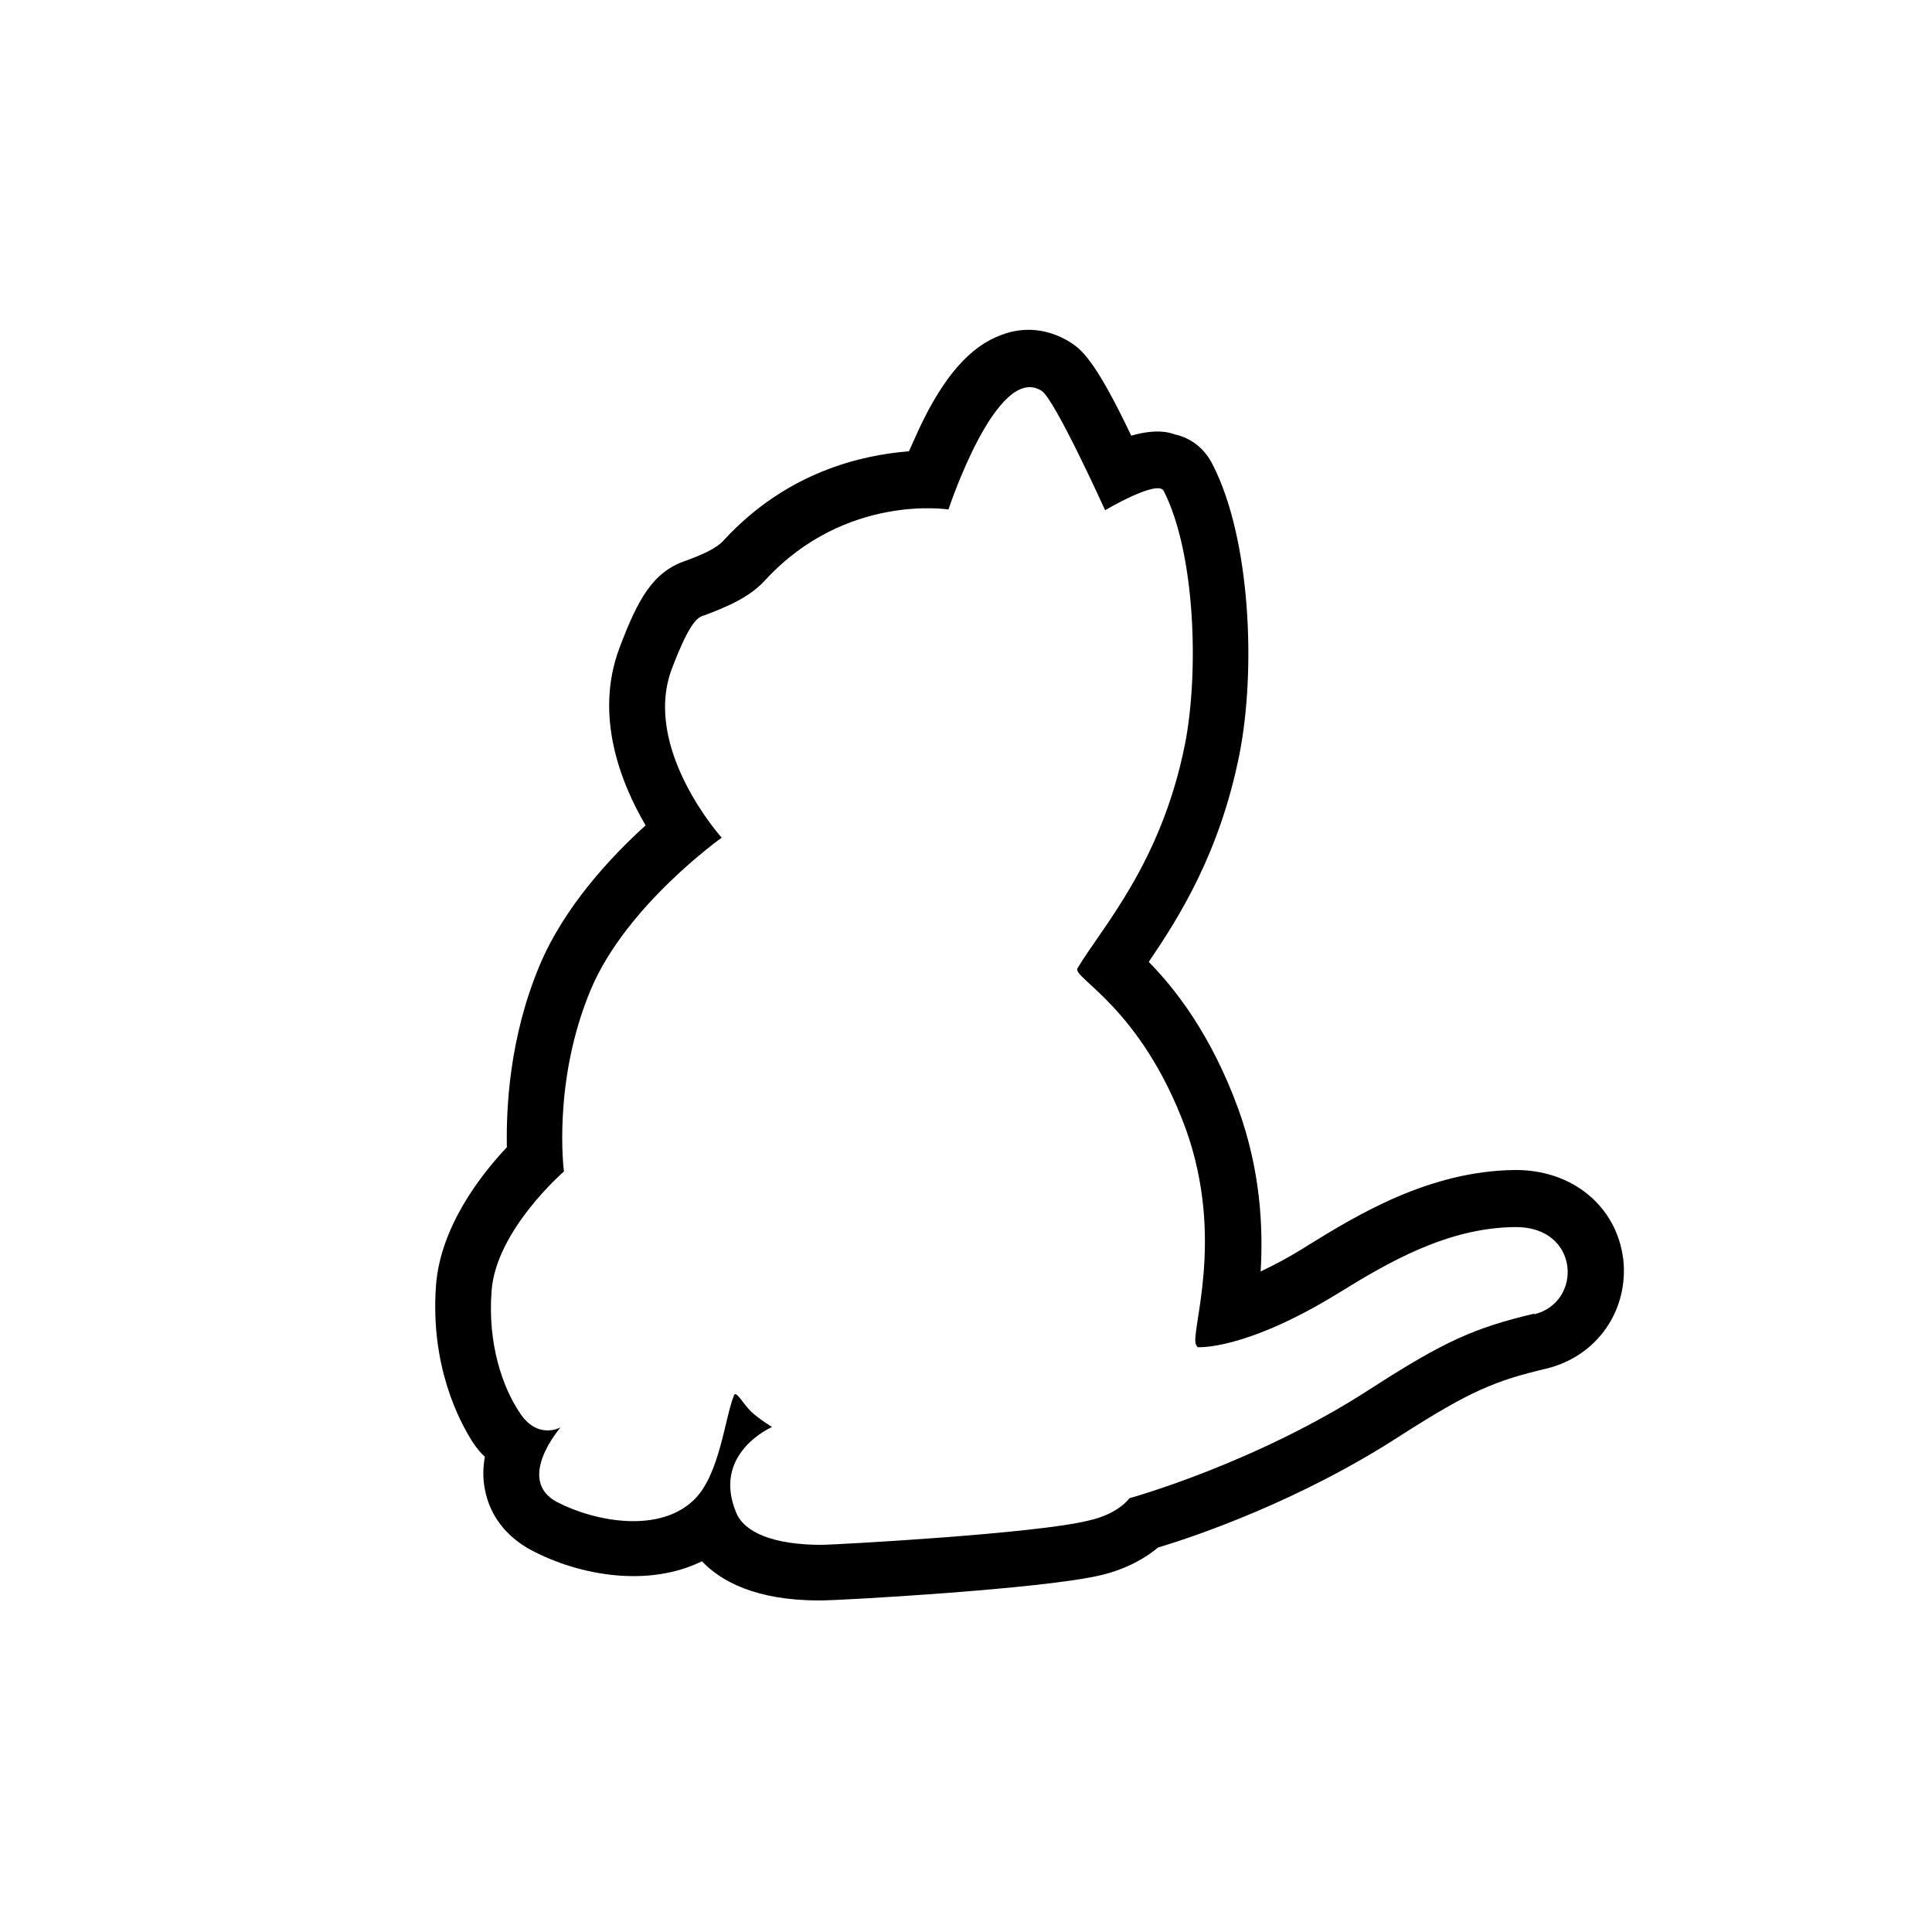
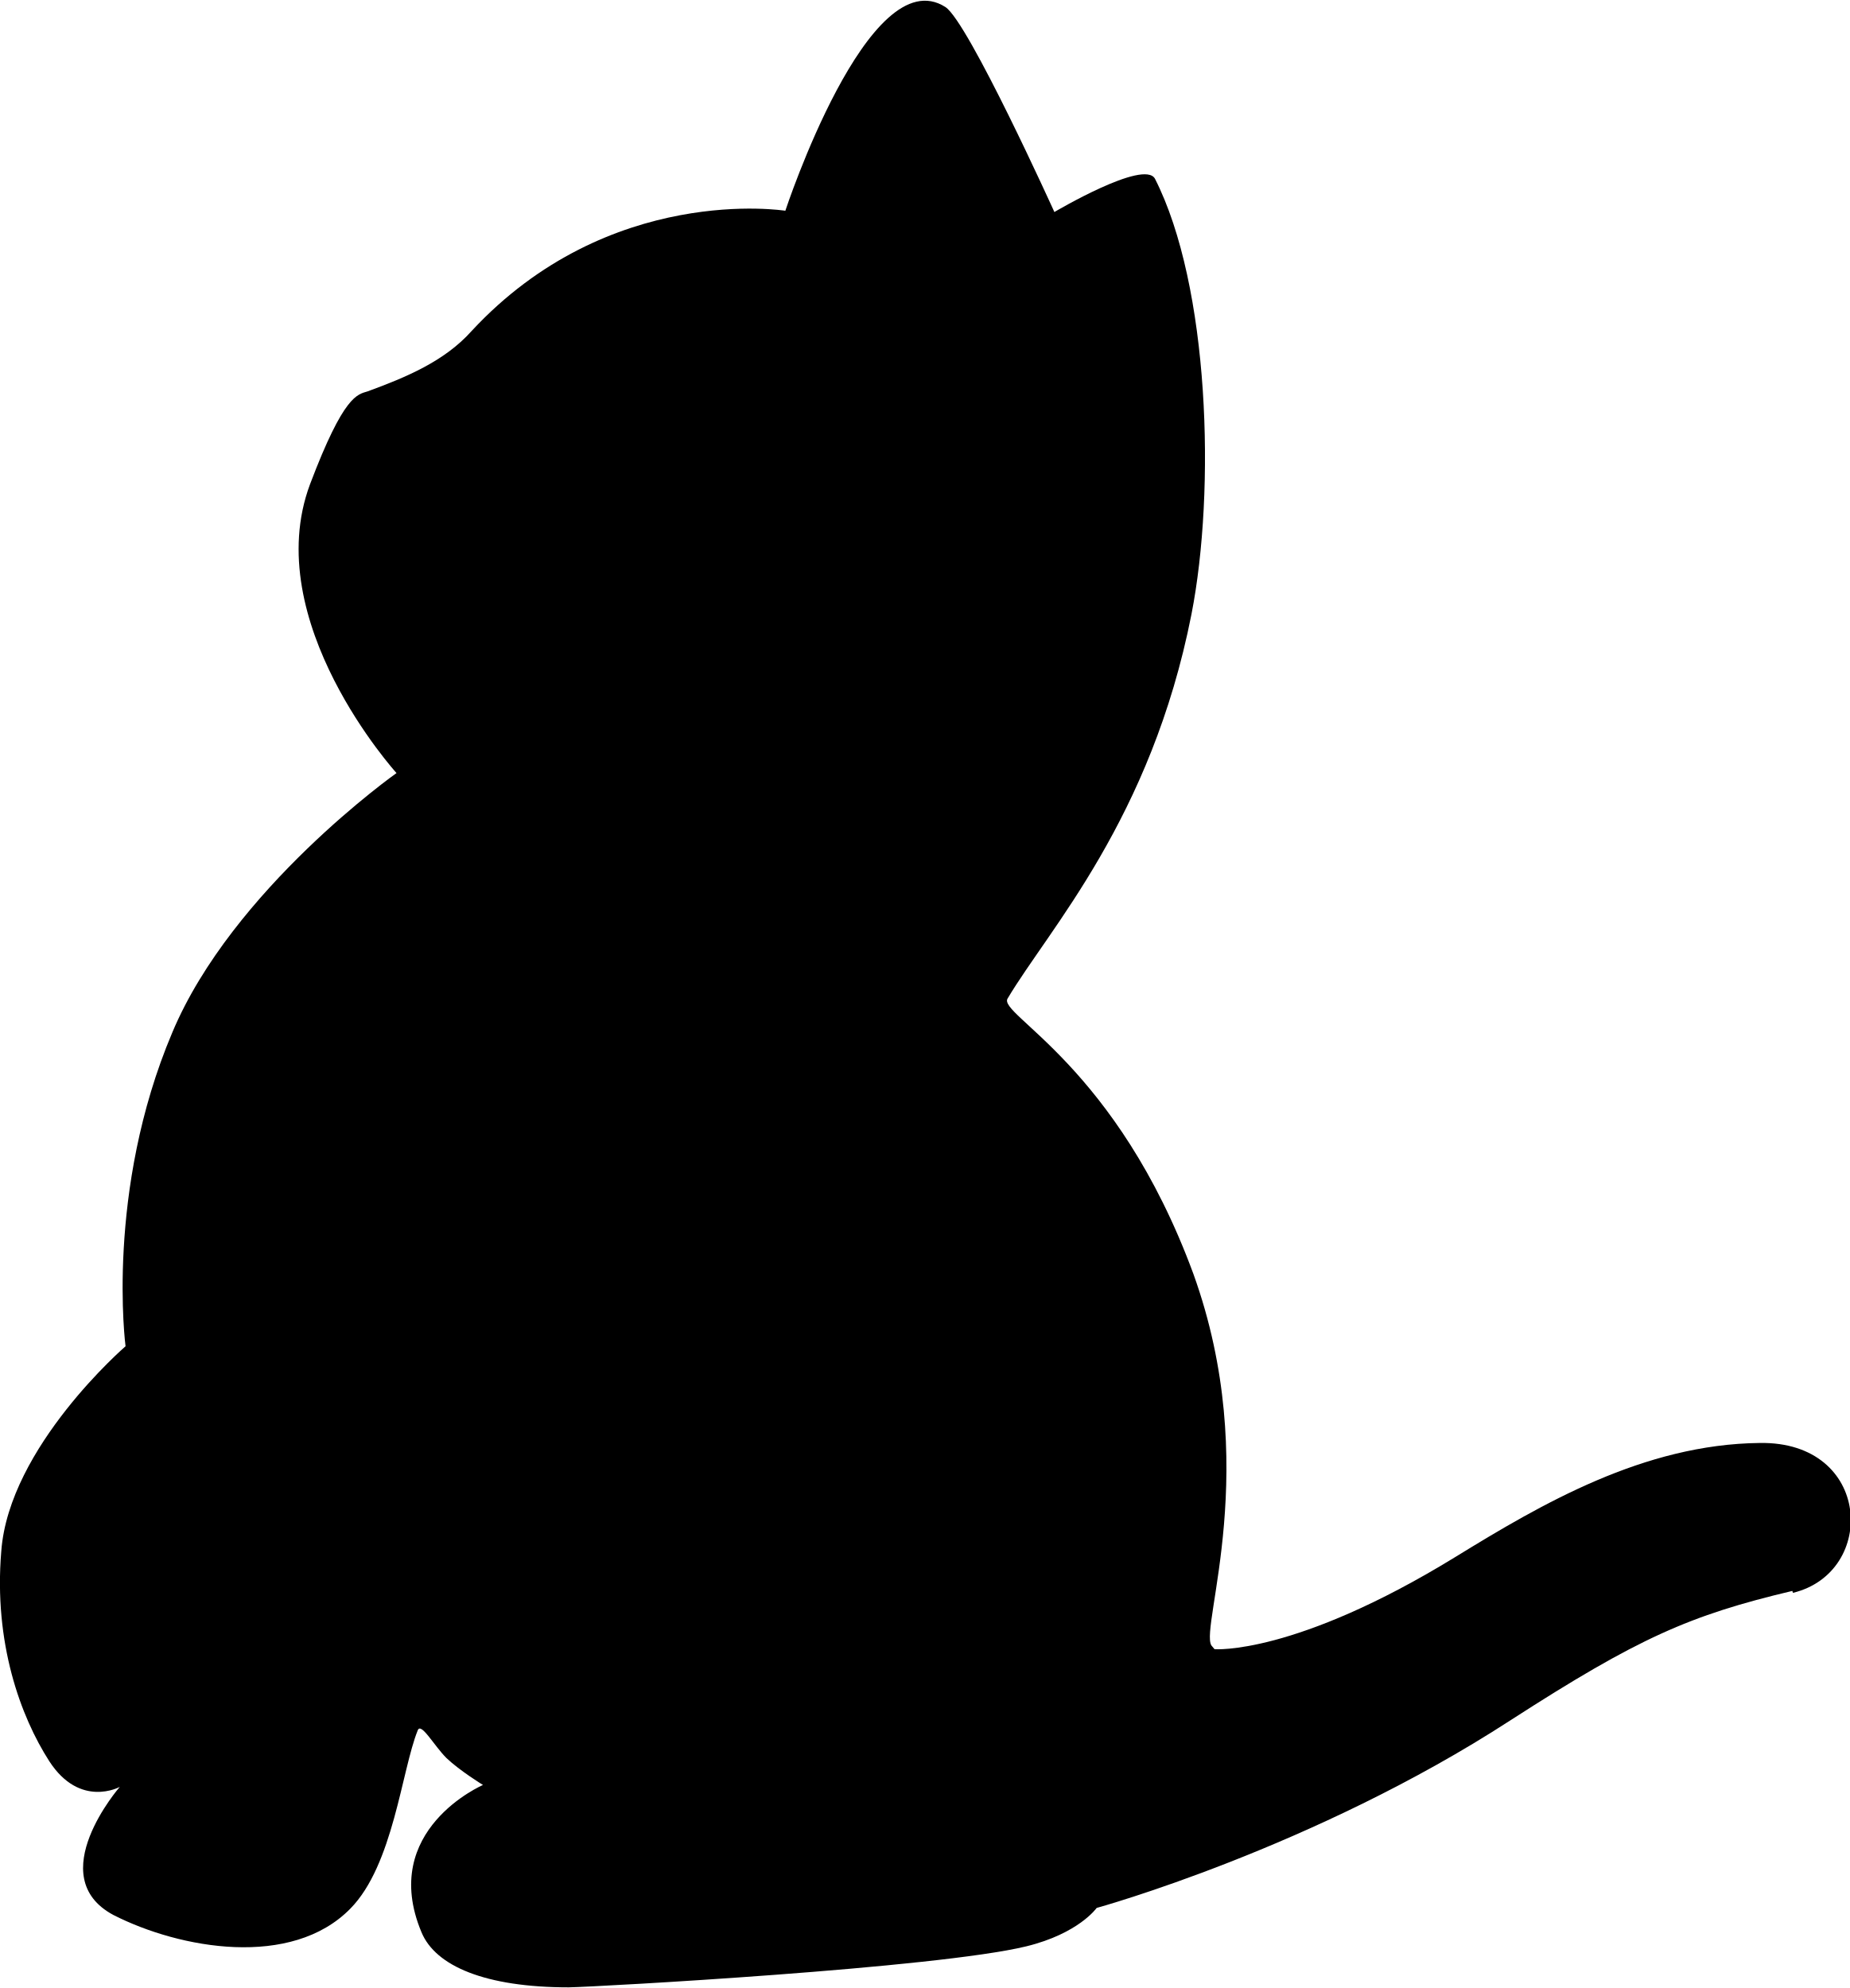
- <svg xmlns="http://www.w3.org/2000/svg" viewBox="0 0 518 518">
-   <path class="logo-secondary" d="M435.2 337.5c-1.8-14.2-13.8-24-29.2-23.8-23 .3-42.3 12.2-55 20-5 3.2-9.4 5.5-13 7.2.7-11.7 0-27-6-43.6-7.3-20-17-32.3-24-39.4 8-11.8 19-29 24.3-55.6 4.5-22.7 3-58-7.2-77.8-2-4-5.5-7-10-8-1.7-.6-5-1.6-11.8.3-10-21-13.6-23.2-16.3-25-5.7-3.6-12.3-4.4-18.5-2-8.3 3-15.4 11-22 25l-2.8 6.2c-12.7 1-32.7 5.5-49.6 23.8-2 2.3-6 4-10.4 5.6-8.7 3-12.7 10.3-17.6 23.3-6.8 18 .2 36 7 47.6-9.3 8.4-21.8 21.8-28.4 37.5-8.2 19.5-9 38.5-8.8 48.8-7 7.4-17.8 21.3-19 37-1.6 21.7 6.3 36.5 9.8 42 1 1.5 2 2.8 3.3 4-.5 2.8-.6 5.7 0 8.7 1.3 7 5.7 12.7 12.4 16.3 13.2 7 31.6 10 45.8 3 5 5.3 14.4 10.5 31.3 10.5h1c4.3 0 59-3 74.8-6.8 7-1.7 12-4.7 15.2-7.4 10.2-3 38.4-12.7 65-30 18.8-12 25.3-14.7 39.3-18 13.6-3.4 22-15.8 20.4-29.5zm-23.8 14.7c-16 3.8-24 7.3-44 20.2-30.8 20-64.6 29.3-64.6 29.3s-2.8 4.2-11 6c-14 3.5-66.6 6.4-71.4 6.5-13 0-20.8-3.3-23-8.6-6.7-16 9.6-23 9.6-23s-3.6-2.2-5.7-4.2c-2-2-4-5.7-4.5-4.3-2.5 6.2-3.8 21-10.5 27.8-9.2 9.3-26.6 6.2-37 .8-11.2-6 1-20 1-20s-6.2 3.5-11-4c-4.5-6.7-8.6-18.3-7.5-32.6 1.2-16.3 19.4-32 19.4-32s-3.2-24.2 7.3-49c9.5-22.4 35-40.5 35-40.5s-21.4-23.8-13.4-45.2c5.3-14 7.4-14 9-14.5 6-2.3 12-4.8 16.2-9.5 21.5-23.2 49-18.8 49-18.8s13-39.5 25-31.8c3.6 2.4 17 32 17 32s14-8.3 15.7-5.2c8.5 16.7 9.5 48.6 5.7 68-6.4 32-22.4 49.2-28.8 60-1.6 2.5 17 10.4 29 43 10.8 30 1 55 2.8 58l.4.6s12.5 1 37.6-14.4c13.4-8.3 29.3-17.6 47.4-17.8 17.5-.3 18.4 20.2 5.2 23.4z" />
+ <svg xmlns="http://www.w3.org/2000/svg" viewBox="0 0 288.707 310.395" width="288.7" height="310.4">
+   <path class="logo-secondary" d="M279.8 248.4c-16 3.8-24 7.3-44 20.2-30.8 20-64.6 29.3-64.6 29.3s-2.8 4-11 6c-14 3.4-66.6 6.3-71.4 6.4-13 0-20.8-3.3-23-8.6-6.7-16 9.6-23 9.6-23s-3.6-2.2-5.7-4.2c-2-2-4-5.7-4.5-4.3-2.5 6.2-3.8 21-10.5 27.8-9.2 9.4-26.6 6.3-37 1-11.2-6 1-20 1-20s-6.2 3.4-11-4C3.2 268-1 256.5.2 242.2c1.2-16.3 19.4-32 19.4-32s-3.2-24.2 7.3-49c9.4-22.4 35-40.5 35-40.5S40.4 97 48.4 75.6c5.3-14 7.4-14 9-14.5 6-2.2 12-4.7 16.2-9.4 21.5-23.2 49-18.8 49-18.8s13-39.5 25-31.8c3.6 2.4 17 32 17 32s14-8.3 15.7-5.2c8.5 16.7 9.5 48.6 5.7 68-6.3 32-22.3 49.2-28.7 60-1.6 2.5 17 10.4 29 43 10.8 30 1 55 2.8 58l.5.6s12.5 1 37.6-14.4c13.5-8.3 29.4-17.6 47.5-17.8 17.5-.3 18.4 20.2 5.2 23.4z" />
</svg>
